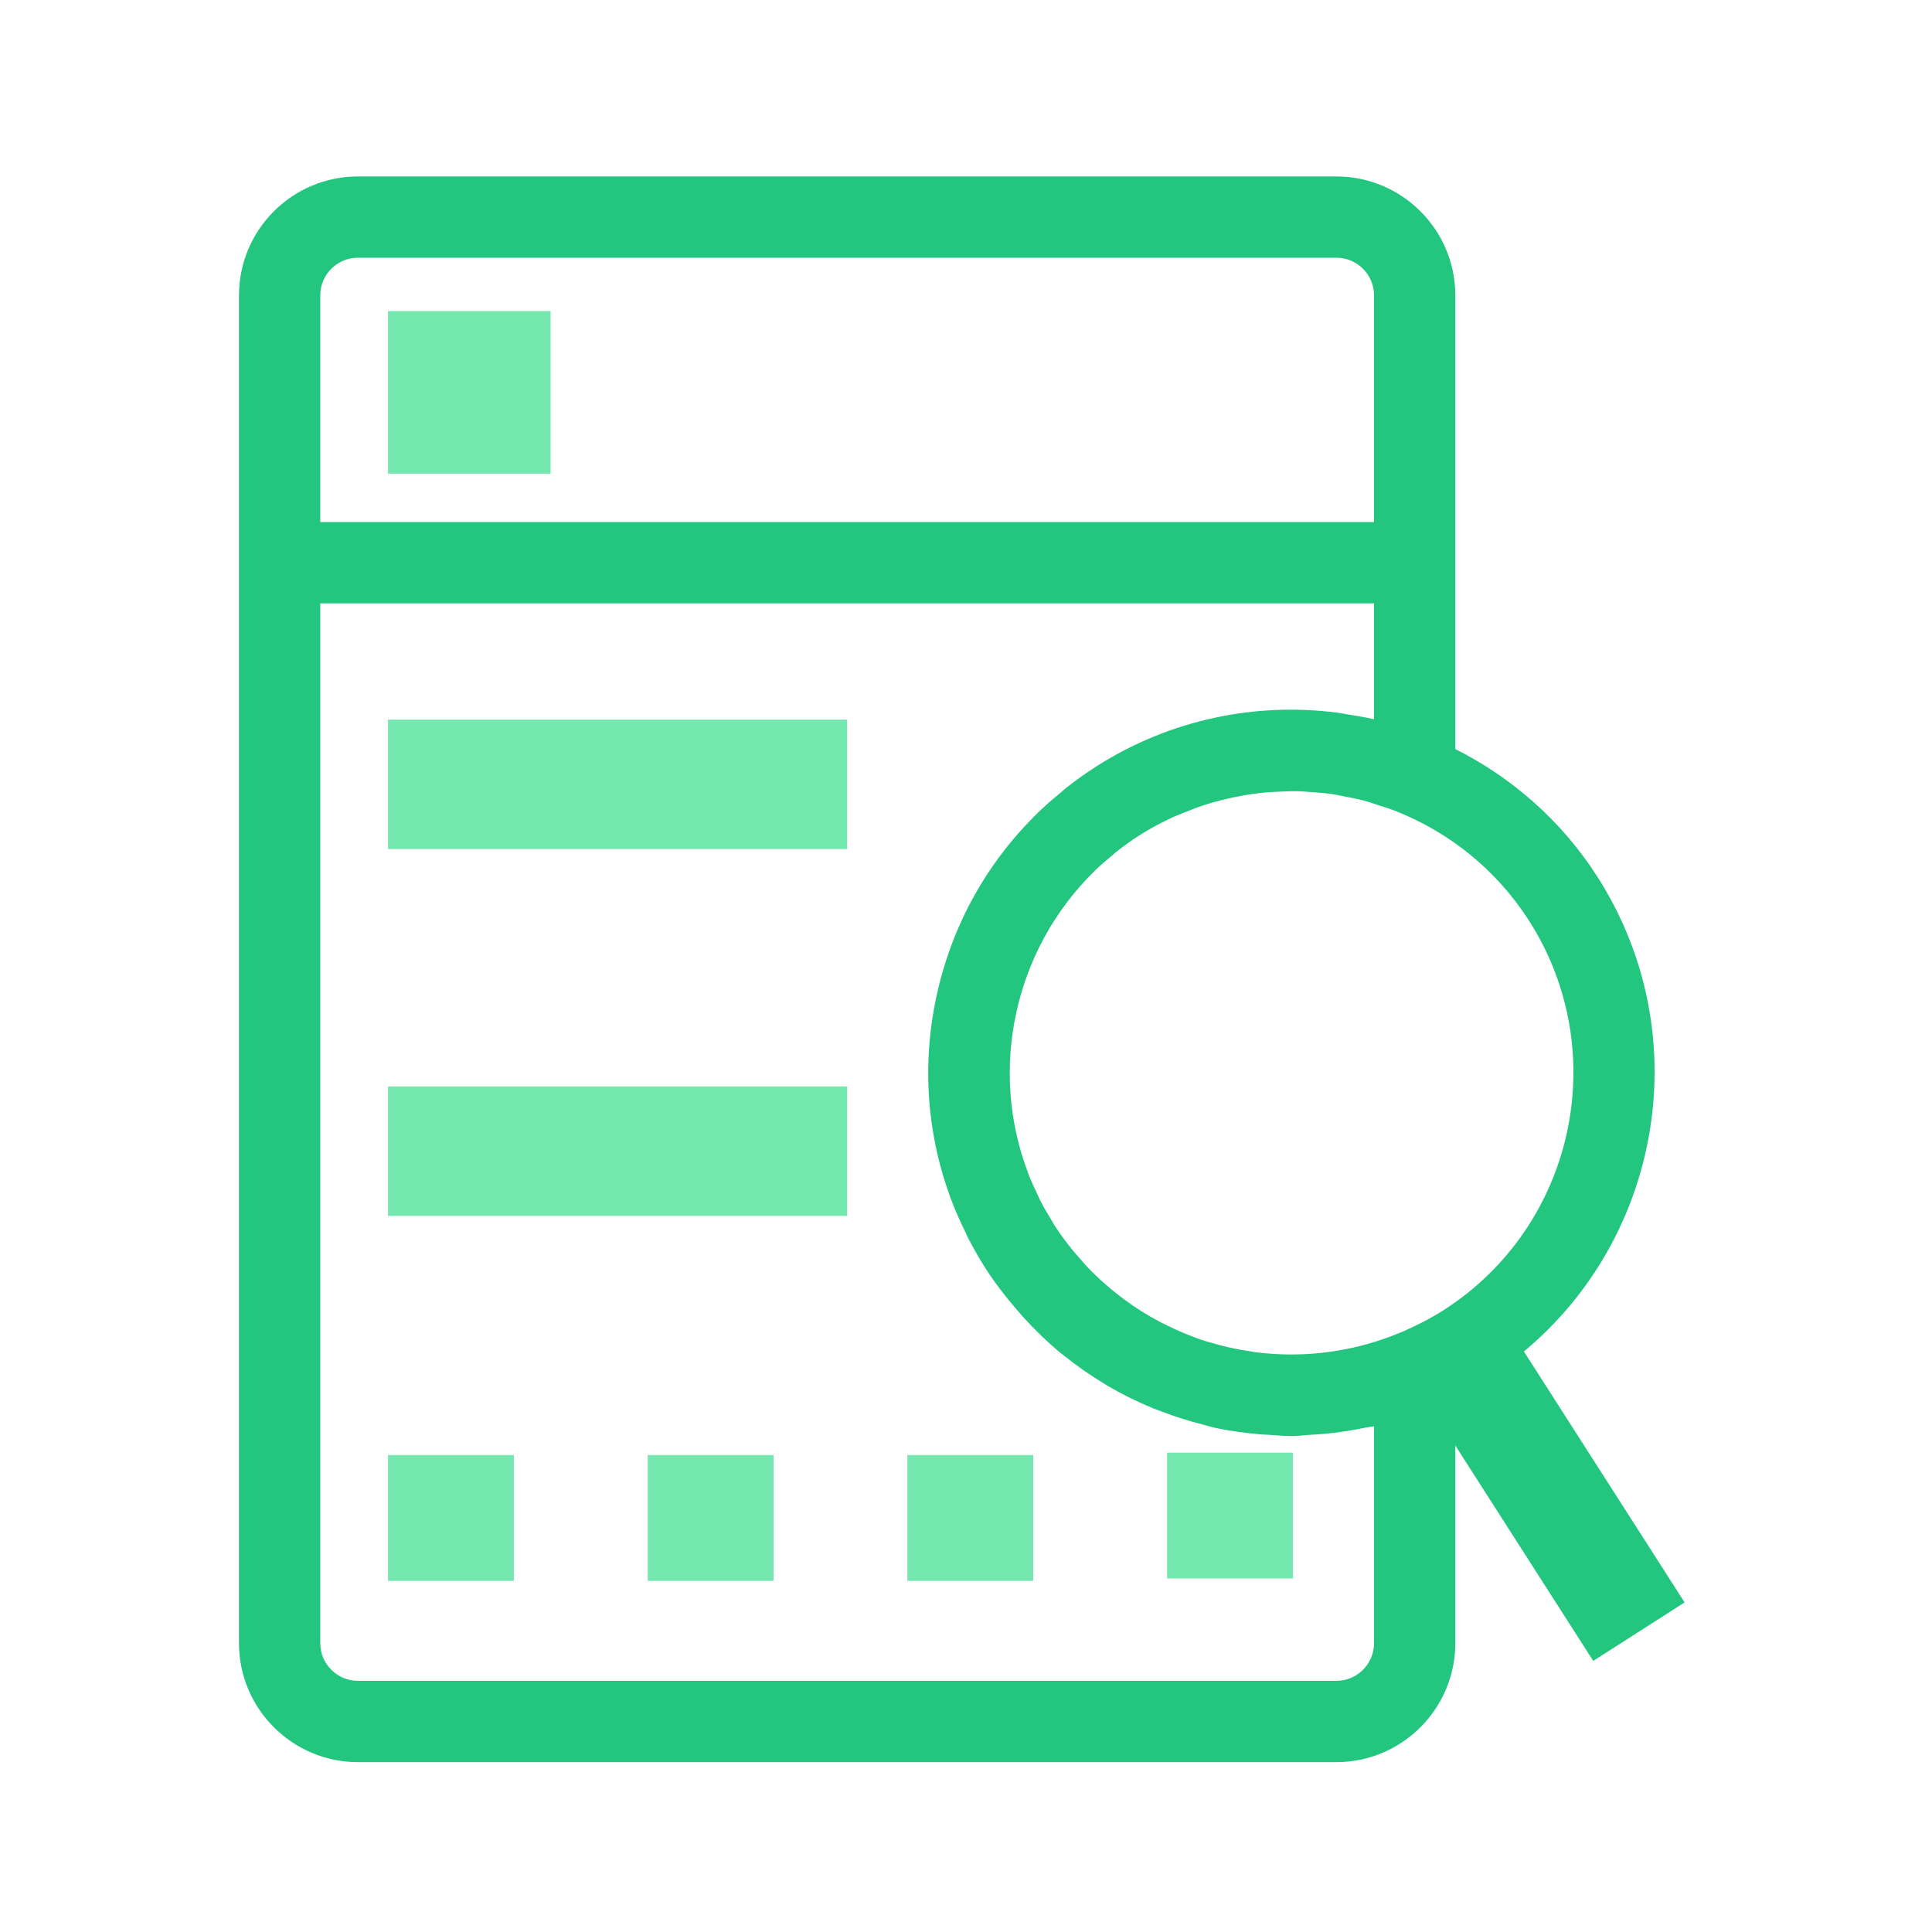
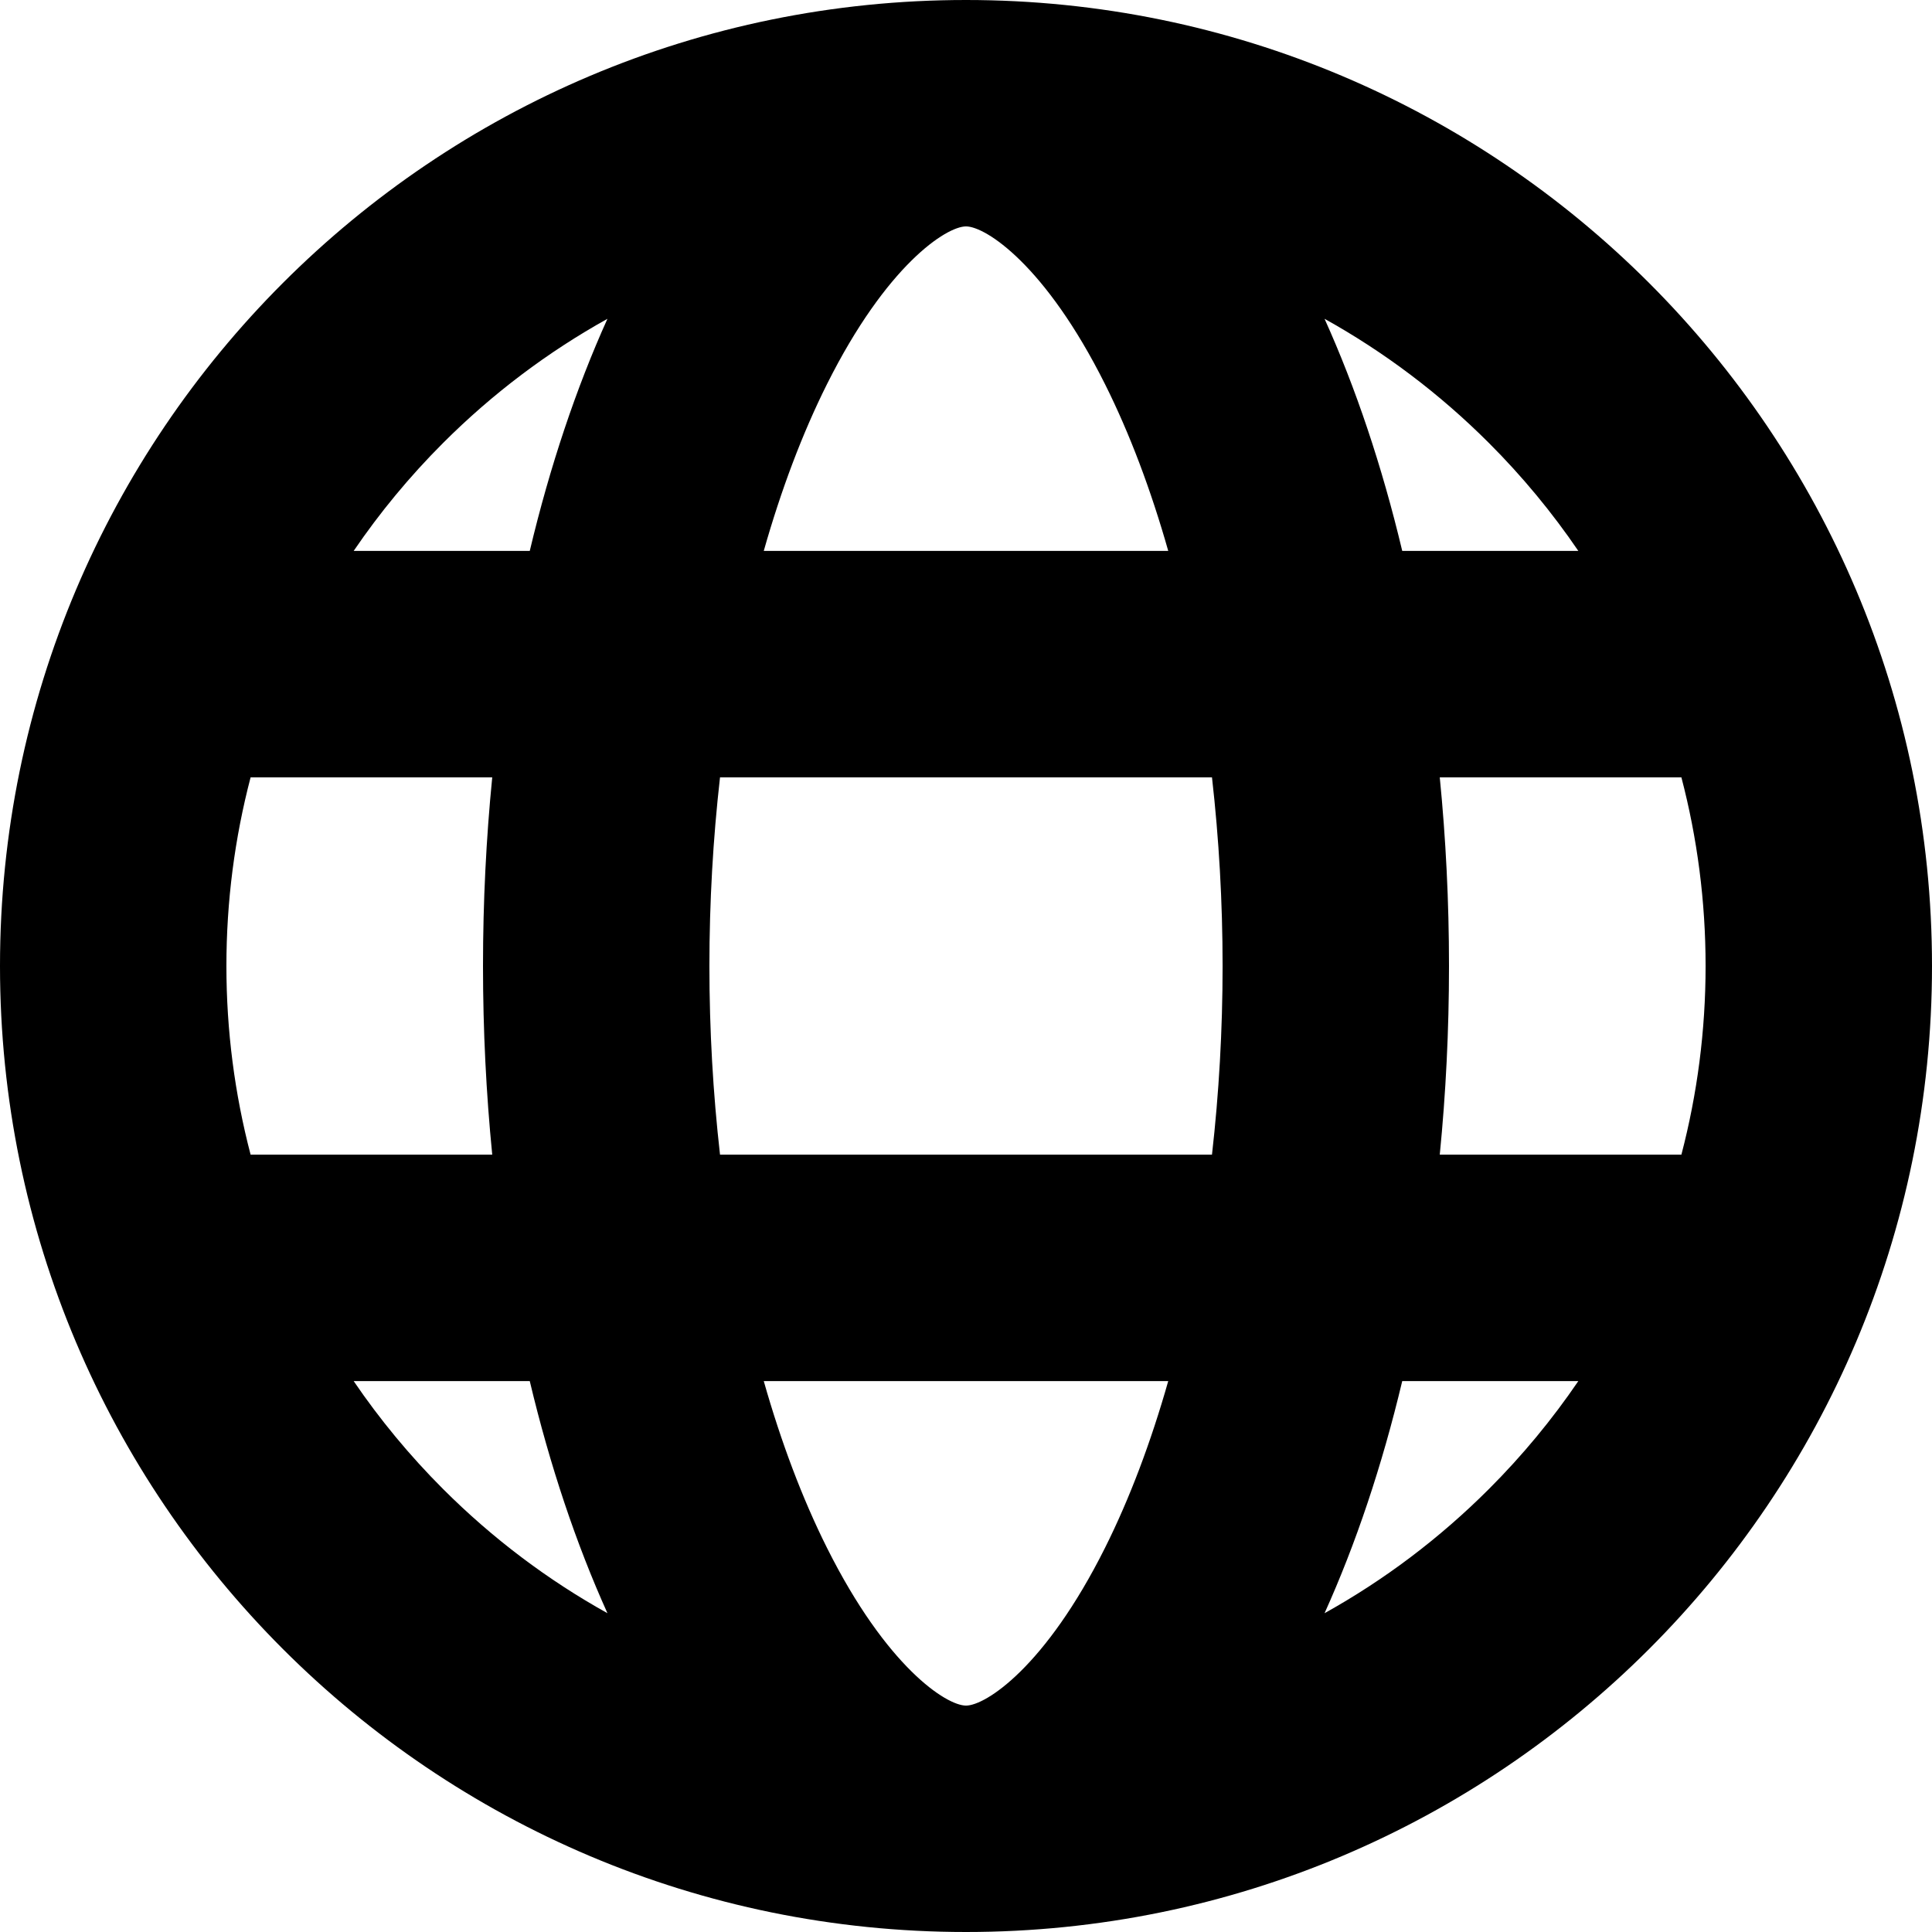
- <svg xmlns="http://www.w3.org/2000/svg" width="800px" height="800px" viewBox="0 0 1024 1024" class="icon" version="1.1">
-   <path d="M892.872 849.31l-85.166-132.983c73.449-61.147 91.813-169.055 38.964-251.592v-0.01c-19.236-30.021-45.561-52.719-75.318-67.712V156.55c0-34.756-28.276-63.031-63.031-63.031H189.695c-34.756 0-63.031 28.276-63.031 63.031v714.368c0 34.766 28.276 63.043 63.031 63.043h518.625c34.756 0 63.031-28.276 63.031-63.043V766.165l73.105 114.151 48.415-31.006z m-82.473-361.349c44.413 69.406 24.131 162.008-45.254 206.432-6.959 4.458-14.24 8.146-21.677 11.36l-1.907 0.79c-16.52 6.843-33.646 10.469-50.663 11.218-0.5 0.022-0.998 0.028-1.499 0.043a148.949 148.949 0 0 1-24.142-1.132c-0.732-0.097-1.465-0.263-2.197-0.371a149.296 149.296 0 0 1-22.111-4.914c-0.565-0.172-1.153-0.287-1.716-0.464-7.393-2.347-14.566-5.363-21.522-8.839-0.898-0.447-1.807-0.871-2.696-1.337a148.804 148.804 0 0 1-19.564-12.309c-0.782-0.583-1.545-1.192-2.317-1.79-6.189-4.792-12.076-10.049-17.519-15.861-0.543-0.583-1.037-1.216-1.573-1.808-5.55-6.12-10.747-12.671-15.33-19.831v-0.01c-0.475-0.74-0.843-1.524-1.303-2.271-2.2-3.572-4.33-7.17-6.196-10.849-0.453-0.889-0.789-1.817-1.221-2.712-1.763-3.656-3.473-7.329-4.914-11.069-0.101-0.26-0.168-0.532-0.267-0.795-20.888-55.157-7.1-118.065 34.963-159.412 0.184-0.179 0.343-0.38 0.527-0.559 2.959-2.878 6.135-5.585 9.369-8.242 0.671-0.55 1.274-1.164 1.956-1.702a150.195 150.195 0 0 1 12.32-8.8c5.714-3.658 11.62-6.762 17.608-9.552 2.247-1.042 4.567-1.869 6.855-2.795 3.774-1.533 7.567-2.988 11.409-4.193 2.777-0.869 5.587-1.596 8.405-2.3a146.982 146.982 0 0 1 10.511-2.235c2.927-0.51 5.858-0.977 8.808-1.313 3.598-0.406 7.197-0.606 10.801-0.751 2.879-0.117 5.755-0.299 8.642-0.25 2.754 0.05 5.492 0.305 8.236 0.506 3.253 0.235 6.509 0.431 9.75 0.881 2.753 0.381 5.463 0.99 8.189 1.523 3.219 0.63 6.444 1.207 9.632 2.051 2.564 0.679 5.064 1.583 7.59 2.397 3.303 1.065 6.616 2.081 9.863 3.383 27.897 11.177 52.74 30.716 70.154 57.882zM189.695 136.606h518.625c11.004 0 19.944 8.952 19.944 19.944v120.142H169.751V156.55c0-10.992 8.941-19.944 19.944-19.944z m538.569 734.312c0 11.004-8.942 19.956-19.944 19.956H189.695c-11.004 0-19.944-8.952-19.944-19.956V319.779h558.513v61.401c-0.374-0.087-0.754-0.12-1.127-0.204-4.287-0.973-8.627-1.66-12.971-2.341-1.801-0.281-3.589-0.689-5.395-0.916-43.23-5.527-88.547 3.427-128.052 28.718a196.346 196.346 0 0 0-15.872 11.337c-0.892 0.706-1.675 1.502-2.55 2.221-4.151 3.404-8.217 6.885-12.042 10.594-0.23 0.225-0.429 0.472-0.657 0.697-26.495 25.944-44.975 58.983-53.095 96.05-8.2 37.362-5.161 75.423 8.334 110.302l0.003 0.008c2.04 5.27 4.39 10.443 6.907 15.554 0.357 0.728 0.628 1.485 0.995 2.211a195.473 195.473 0 0 0 9.701 16.977c5.019 7.84 10.696 15.073 16.664 22.001 1.127 1.305 2.229 2.622 3.386 3.891 6.055 6.661 12.482 12.899 19.356 18.6 0.653 0.541 1.344 1.018 2.004 1.549a189.88 189.88 0 0 0 21.129 14.78c0.81 0.489 1.587 1.026 2.404 1.503 7.629 4.452 15.584 8.351 23.821 11.728 1.41 0.58 2.84 1.07 4.263 1.616 7.341 2.809 14.867 5.217 22.606 7.139 1.144 0.284 2.254 0.657 3.401 0.92 0.628 0.144 1.225 0.365 1.854 0.503 8.161 1.789 16.357 2.878 24.552 3.608 1.451 0.126 2.905 0.144 4.361 0.237 4.229 0.281 8.461 0.689 12.681 0.689 3.062 0 6.074-0.505 9.124-0.651a189.849 189.849 0 0 0 8.931-0.638c7.027-0.671 13.962-1.771 20.864-3.216 1.47-0.309 2.955-0.337 4.421-0.681v114.953z" fill="#22C67F" />
-   <path d="M205.657 164.881h86.174v86.174h-86.174zM205.657 381.419h243.354V450.031H205.657zM205.657 575.828h243.354v68.614H205.657zM205.657 771.191h66.706v66.706h-66.706zM343.299 771.191h66.706v66.706h-66.706zM480.938 771.191h66.707v66.706h-66.707zM618.58 769.933h66.707v66.706h-66.707z" fill="#74E8AE" />
+ <svg xmlns="http://www.w3.org/2000/svg" fill="#000000" width="800px" height="800px" viewBox="0 0 512 512" id="_x30_1" version="1.1" xml:space="preserve">
+   <path d="M256,0C114.615,0,0,114.615,0,256s114.615,256,256,256s256-114.615,256-256S397.385,0,256,0z M418.275,146h-46.667  c-5.365-22.513-12.324-43.213-20.587-61.514c15.786,8.776,30.449,19.797,43.572,32.921C403.463,126.277,411.367,135.854,418.275,146  z M452,256c0,17.108-2.191,33.877-6.414,50h-64.034c1.601-16.172,2.448-32.887,2.448-50s-0.847-33.828-2.448-50h64.034  C449.809,222.123,452,238.892,452,256z M256,452c-5.2,0-21.048-10.221-36.844-41.813c-6.543-13.087-12.158-27.994-16.752-44.187  h107.191c-4.594,16.192-10.208,31.1-16.752,44.187C277.048,441.779,261.2,452,256,452z M190.813,306  c-1.847-16.247-2.813-33.029-2.813-50s0.966-33.753,2.813-50h130.374c1.847,16.247,2.813,33.029,2.813,50s-0.966,33.753-2.813,50  H190.813z M60,256c0-17.108,2.191-33.877,6.414-50h64.034c-1.601,16.172-2.448,32.887-2.448,50s0.847,33.828,2.448,50H66.414  C62.191,289.877,60,273.108,60,256z M256,60c5.2,0,21.048,10.221,36.844,41.813c6.543,13.087,12.158,27.994,16.752,44.187H202.404  c4.594-16.192,10.208-31.1,16.752-44.187C234.952,70.221,250.8,60,256,60z M160.979,84.486c-8.264,18.301-15.222,39-20.587,61.514  H93.725c6.909-10.146,14.812-19.723,23.682-28.593C130.531,104.283,145.193,93.262,160.979,84.486z M93.725,366h46.667  c5.365,22.513,12.324,43.213,20.587,61.514c-15.786-8.776-30.449-19.797-43.572-32.921C108.537,385.723,100.633,376.146,93.725,366z   M351.021,427.514c8.264-18.301,15.222-39,20.587-61.514h46.667c-6.909,10.146-14.812,19.723-23.682,28.593  C381.469,407.717,366.807,418.738,351.021,427.514z" />
</svg>
